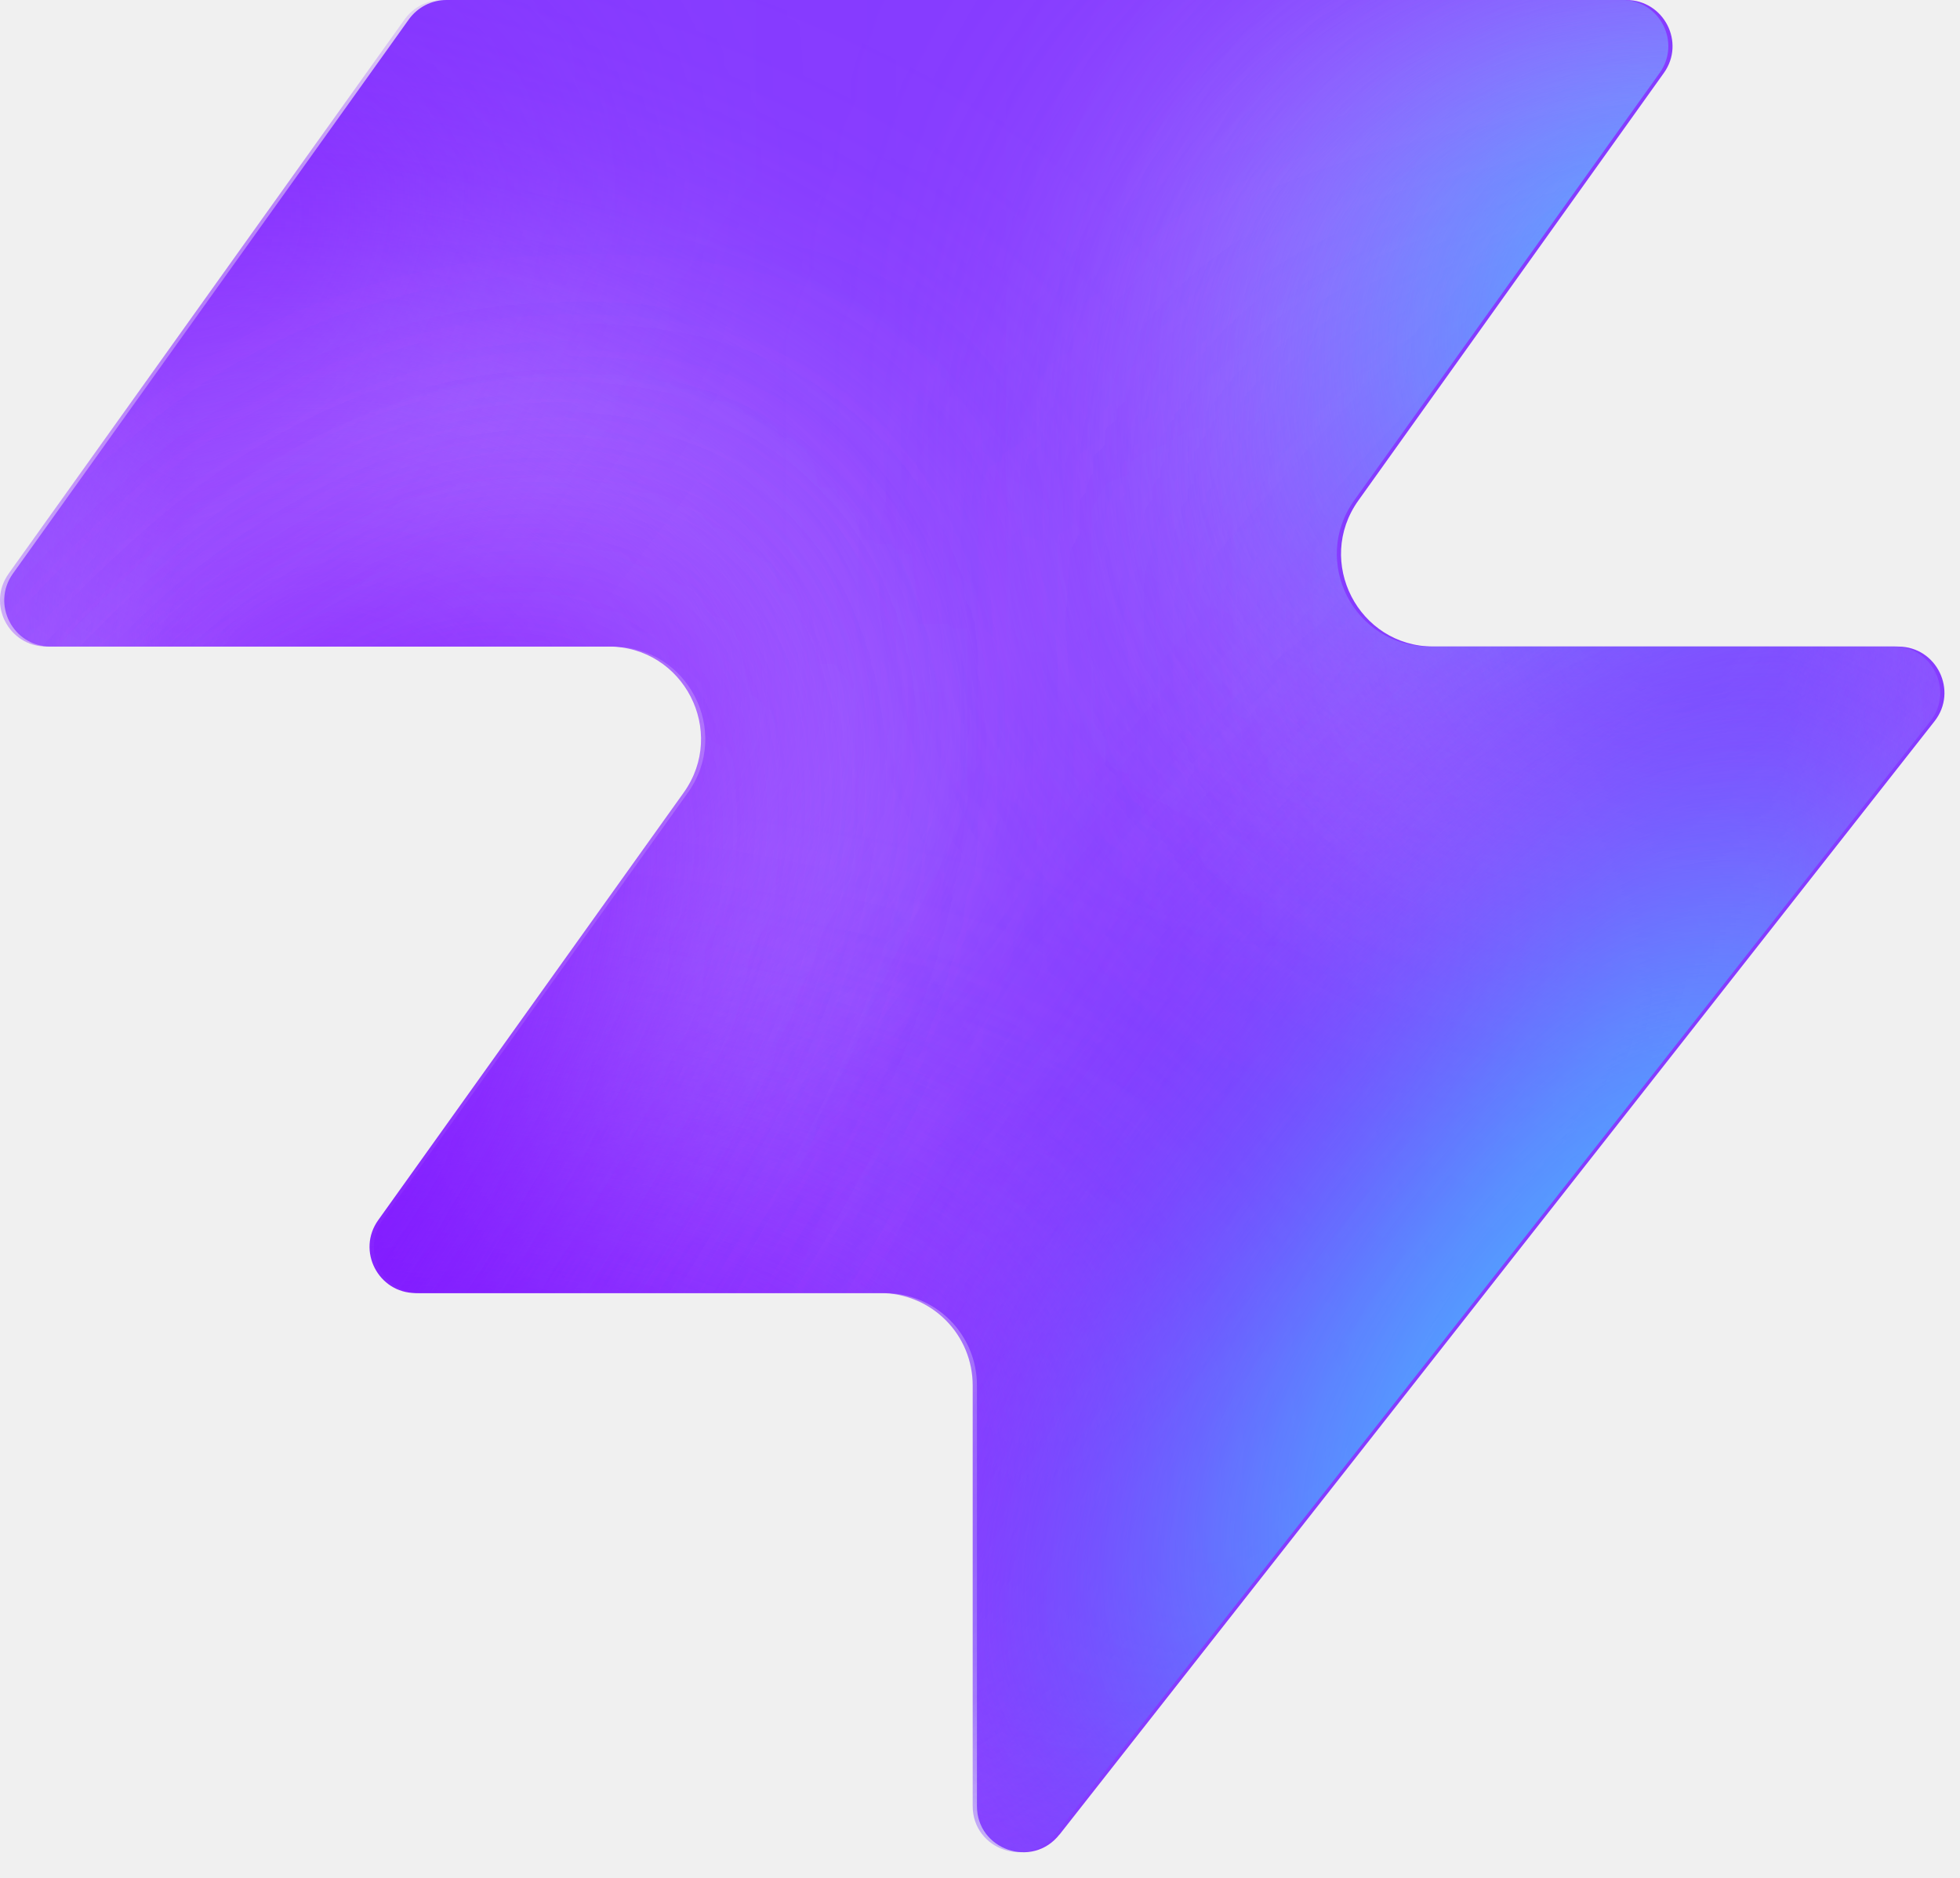
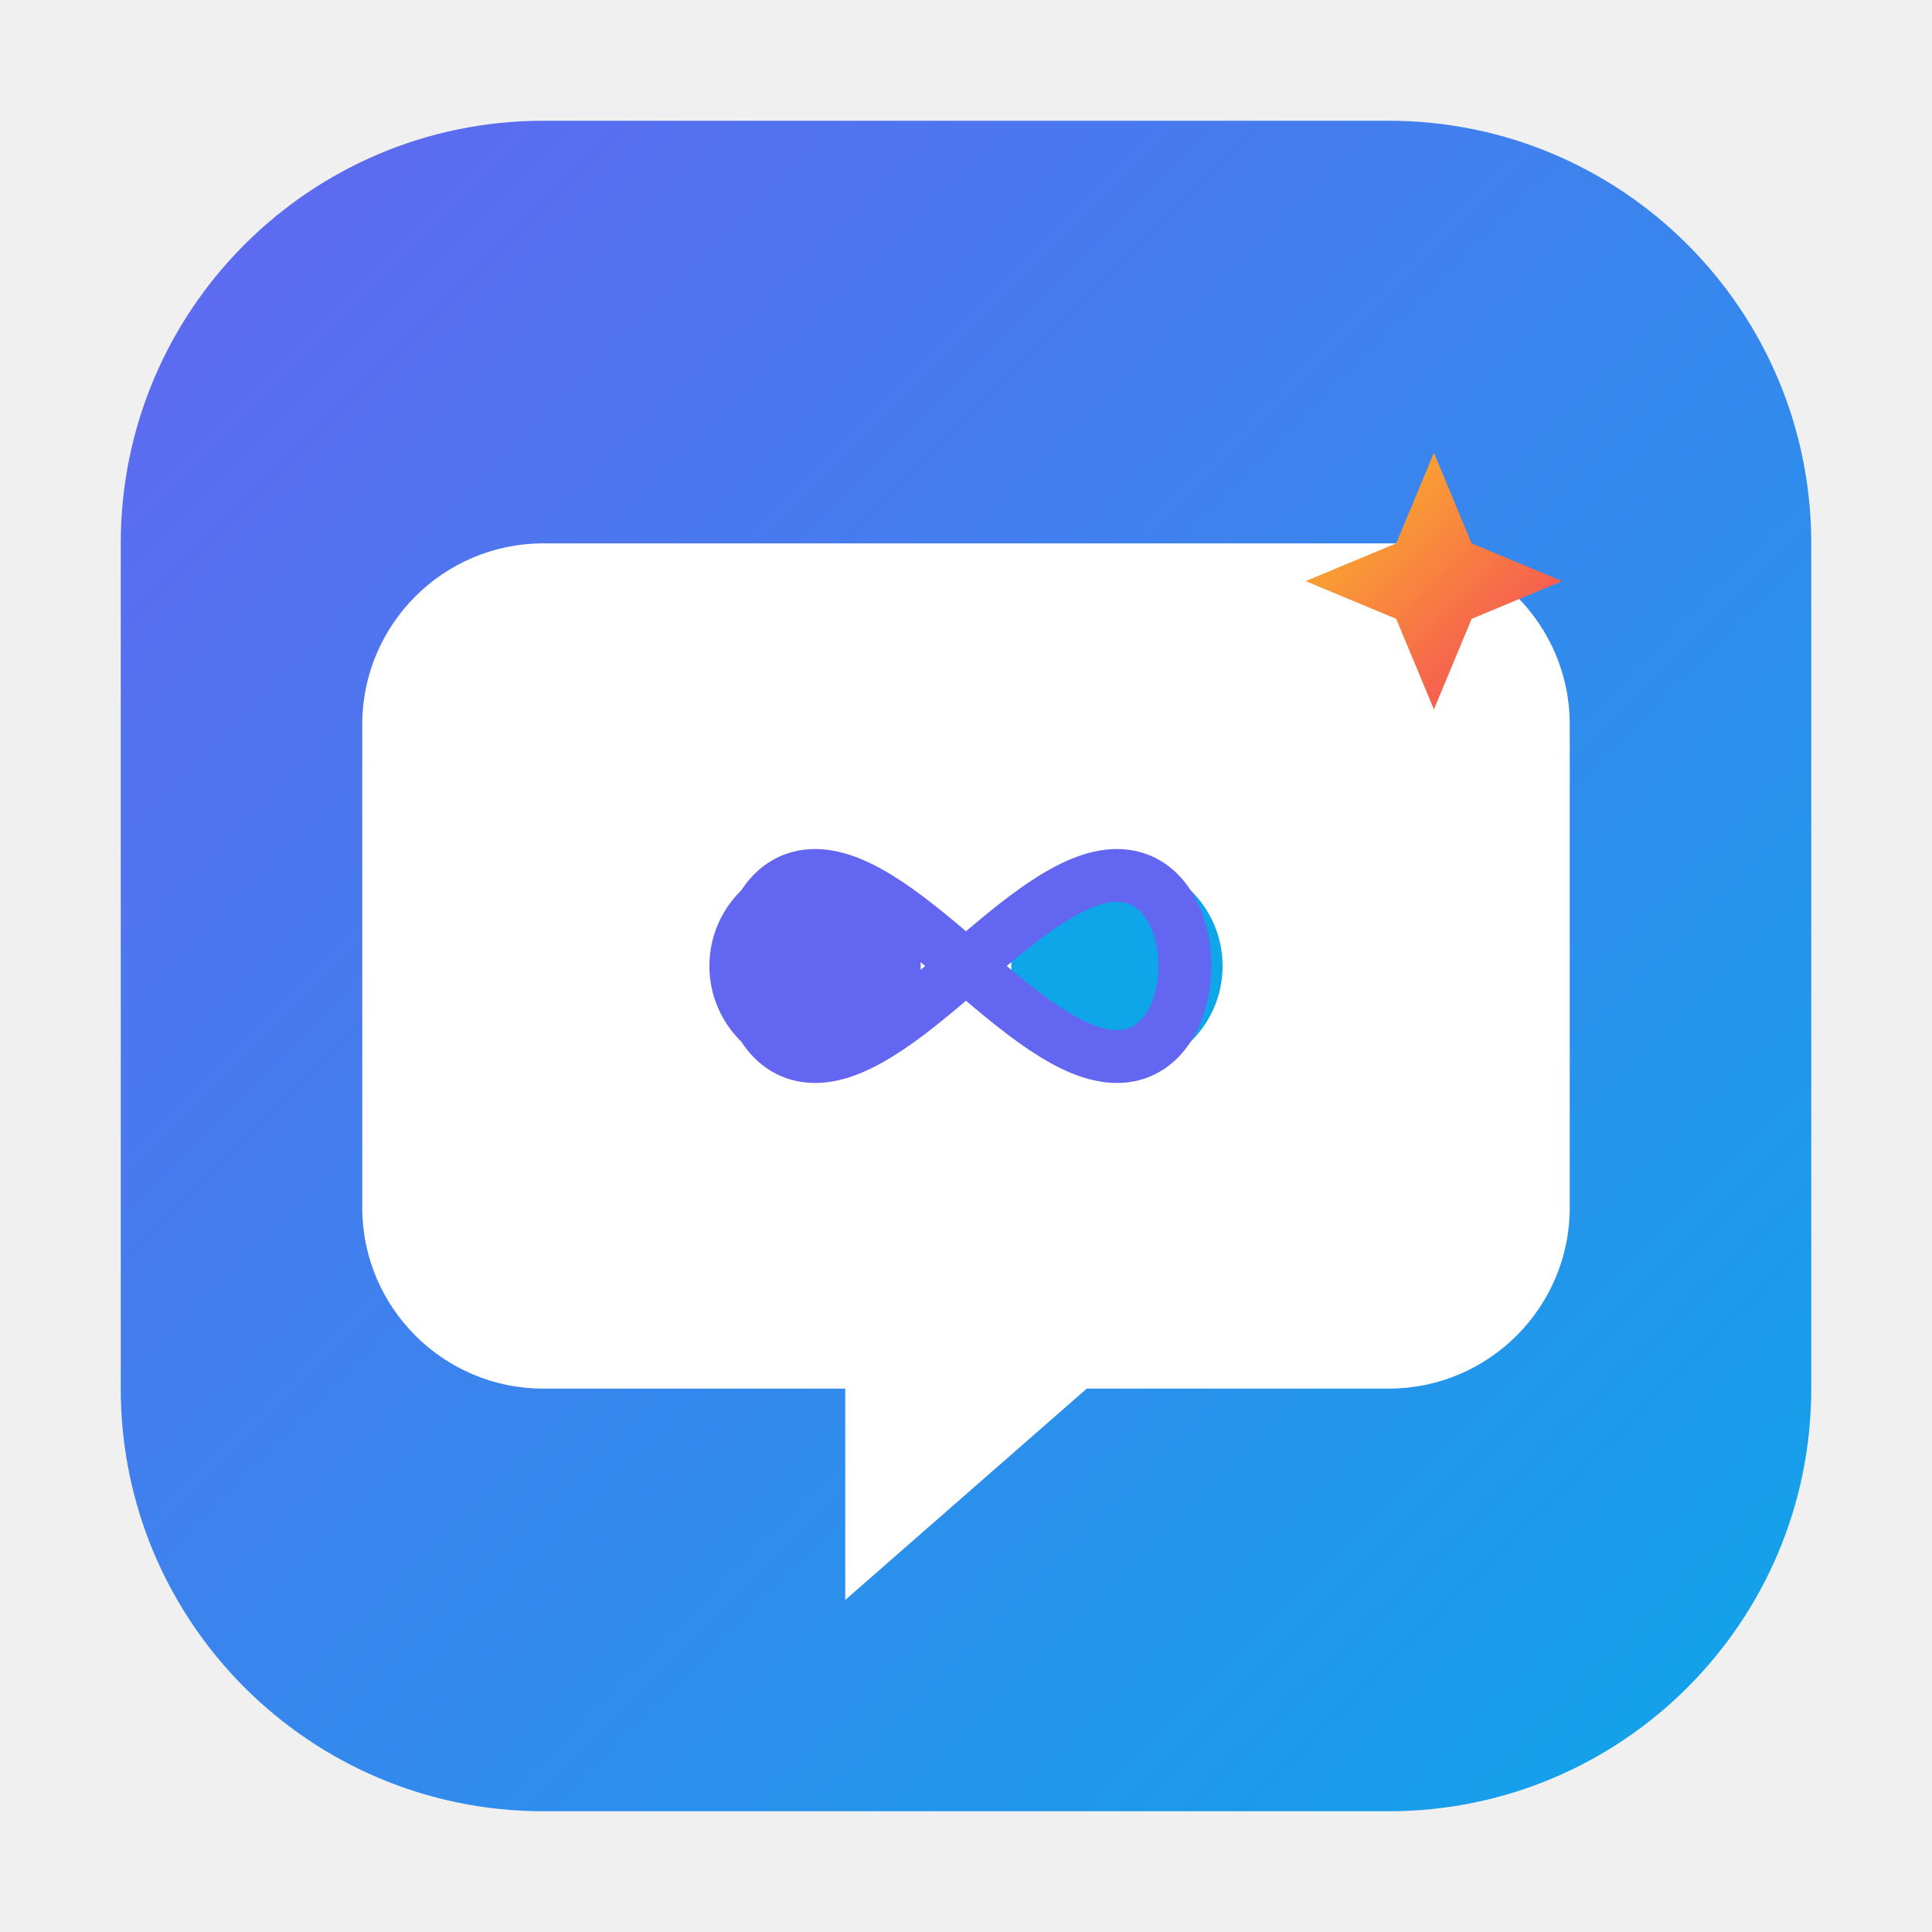
- <svg xmlns="http://www.w3.org/2000/svg" width="48" height="46" fill="none" viewBox="0 0 48 46">
-   <path fill="#863bff" d="M25.946 44.938c-.664.845-2.021.375-2.021-.698V33.937a2.26 2.26 0 0 0-2.262-2.262H10.287c-.92 0-1.456-1.04-.92-1.788l7.48-10.471c1.07-1.497 0-3.578-1.842-3.578H1.237c-.92 0-1.456-1.04-.92-1.788L10.013.474c.214-.297.556-.474.92-.474h28.894c.92 0 1.456 1.04.92 1.788l-7.48 10.471c-1.07 1.498 0 3.579 1.842 3.579h11.377c.943 0 1.473 1.088.89 1.83L25.947 44.94z" style="fill:#863bff;fill:color(display-p3 .525 .23 1);fill-opacity:1" />
-   <mask id="a" width="48" height="46" x="0" y="0" maskUnits="userSpaceOnUse" style="mask-type:alpha">
-     <path fill="#000" d="M25.842 44.938c-.664.844-2.021.375-2.021-.698V33.937a2.26 2.26 0 0 0-2.262-2.262H10.183c-.92 0-1.456-1.04-.92-1.788l7.48-10.471c1.07-1.498 0-3.579-1.842-3.579H1.133c-.92 0-1.456-1.04-.92-1.787L9.91.473c.214-.297.556-.474.92-.474h28.894c.92 0 1.456 1.04.92 1.788l-7.48 10.471c-1.07 1.498 0 3.578 1.842 3.578h11.377c.943 0 1.473 1.088.89 1.832L25.843 44.94z" style="fill:#000;fill-opacity:1" />
-   </mask>
-   <g mask="url(#a)">
-     <g filter="url(#b)">
-       <ellipse cx="5.508" cy="14.704" fill="#ede6ff" rx="5.508" ry="14.704" style="fill:#ede6ff;fill:color(display-p3 .927 .903 1);fill-opacity:1" transform="matrix(.00324 1 1 -.00324 -4.47 31.516)" />
-     </g>
-     <g filter="url(#c)">
-       <ellipse cx="10.399" cy="29.851" fill="#ede6ff" rx="10.399" ry="29.851" style="fill:#ede6ff;fill:color(display-p3 .927 .903 1);fill-opacity:1" transform="matrix(.00324 1 1 -.00324 -39.328 7.883)" />
-     </g>
-     <g filter="url(#d)">
-       <ellipse cx="5.508" cy="30.487" fill="#7e14ff" rx="5.508" ry="30.487" style="fill:#7e14ff;fill:color(display-p3 .492 .077 1);fill-opacity:1" transform="rotate(89.814 -25.913 -14.639)scale(1 -1)" />
-     </g>
-     <g filter="url(#e)">
-       <ellipse cx="5.508" cy="30.599" fill="#7e14ff" rx="5.508" ry="30.599" style="fill:#7e14ff;fill:color(display-p3 .492 .077 1);fill-opacity:1" transform="rotate(89.814 -32.644 -3.334)scale(1 -1)" />
-     </g>
-     <g filter="url(#f)">
-       <ellipse cx="5.508" cy="30.599" fill="#7e14ff" rx="5.508" ry="30.599" style="fill:#7e14ff;fill:color(display-p3 .492 .077 1);fill-opacity:1" transform="matrix(.00324 1 1 -.00324 -34.34 30.47)" />
-     </g>
-     <g filter="url(#g)">
-       <ellipse cx="14.072" cy="22.078" fill="#ede6ff" rx="14.072" ry="22.078" style="fill:#ede6ff;fill:color(display-p3 .927 .903 1);fill-opacity:1" transform="rotate(93.35 24.506 48.493)scale(-1 1)" />
-     </g>
-     <g filter="url(#h)">
-       <ellipse cx="3.47" cy="21.501" fill="#7e14ff" rx="3.47" ry="21.501" style="fill:#7e14ff;fill:color(display-p3 .492 .077 1);fill-opacity:1" transform="rotate(89.009 28.708 47.59)scale(-1 1)" />
-     </g>
-     <g filter="url(#i)">
-       <ellipse cx="3.47" cy="21.501" fill="#7e14ff" rx="3.47" ry="21.501" style="fill:#7e14ff;fill:color(display-p3 .492 .077 1);fill-opacity:1" transform="rotate(89.009 28.708 47.59)scale(-1 1)" />
-     </g>
-     <g filter="url(#j)">
-       <ellipse cx=".387" cy="8.972" fill="#7e14ff" rx="4.407" ry="29.108" style="fill:#7e14ff;fill:color(display-p3 .492 .077 1);fill-opacity:1" transform="rotate(39.51 .387 8.972)" />
-     </g>
-     <g filter="url(#k)">
-       <ellipse cx="47.523" cy="-6.092" fill="#7e14ff" rx="4.407" ry="29.108" style="fill:#7e14ff;fill:color(display-p3 .492 .077 1);fill-opacity:1" transform="rotate(37.892 47.523 -6.092)" />
-     </g>
-     <g filter="url(#l)">
-       <ellipse cx="41.412" cy="6.333" fill="#47bfff" rx="5.971" ry="9.665" style="fill:#47bfff;fill:color(display-p3 .28 .748 1);fill-opacity:1" transform="rotate(37.892 41.412 6.333)" />
-     </g>
-     <g filter="url(#m)">
-       <ellipse cx="-1.879" cy="38.332" fill="#7e14ff" rx="4.407" ry="29.108" style="fill:#7e14ff;fill:color(display-p3 .492 .077 1);fill-opacity:1" transform="rotate(37.892 -1.88 38.332)" />
-     </g>
-     <g filter="url(#n)">
-       <ellipse cx="-1.879" cy="38.332" fill="#7e14ff" rx="4.407" ry="29.108" style="fill:#7e14ff;fill:color(display-p3 .492 .077 1);fill-opacity:1" transform="rotate(37.892 -1.88 38.332)" />
-     </g>
-     <g filter="url(#o)">
-       <ellipse cx="35.651" cy="29.907" fill="#7e14ff" rx="4.407" ry="29.108" style="fill:#7e14ff;fill:color(display-p3 .492 .077 1);fill-opacity:1" transform="rotate(37.892 35.651 29.907)" />
-     </g>
-     <g filter="url(#p)">
-       <ellipse cx="38.418" cy="32.4" fill="#47bfff" rx="5.971" ry="15.297" style="fill:#47bfff;fill:color(display-p3 .28 .748 1);fill-opacity:1" transform="rotate(37.892 38.418 32.4)" />
-     </g>
-   </g>
+ <svg xmlns="http://www.w3.org/2000/svg" viewBox="0 0 512 512" width="512" height="512">
  <defs>
-     <filter id="b" width="60.045" height="41.654" x="-19.77" y="16.149" color-interpolation-filters="sRGB" filterUnits="userSpaceOnUse">
-       <feFlood flood-opacity="0" result="BackgroundImageFix" />
-       <feBlend in="SourceGraphic" in2="BackgroundImageFix" result="shape" />
-       <feGaussianBlur result="effect1_foregroundBlur_2002_17158" stdDeviation="7.659" />
-     </filter>
-     <filter id="c" width="90.34" height="51.437" x="-54.613" y="-7.533" color-interpolation-filters="sRGB" filterUnits="userSpaceOnUse">
-       <feFlood flood-opacity="0" result="BackgroundImageFix" />
-       <feBlend in="SourceGraphic" in2="BackgroundImageFix" result="shape" />
-       <feGaussianBlur result="effect1_foregroundBlur_2002_17158" stdDeviation="7.659" />
-     </filter>
-     <filter id="d" width="79.355" height="29.4" x="-49.64" y="2.03" color-interpolation-filters="sRGB" filterUnits="userSpaceOnUse">
-       <feFlood flood-opacity="0" result="BackgroundImageFix" />
-       <feBlend in="SourceGraphic" in2="BackgroundImageFix" result="shape" />
-       <feGaussianBlur result="effect1_foregroundBlur_2002_17158" stdDeviation="4.596" />
-     </filter>
-     <filter id="e" width="79.579" height="29.4" x="-45.045" y="20.029" color-interpolation-filters="sRGB" filterUnits="userSpaceOnUse">
-       <feFlood flood-opacity="0" result="BackgroundImageFix" />
-       <feBlend in="SourceGraphic" in2="BackgroundImageFix" result="shape" />
-       <feGaussianBlur result="effect1_foregroundBlur_2002_17158" stdDeviation="4.596" />
-     </filter>
-     <filter id="f" width="79.579" height="29.4" x="-43.513" y="21.178" color-interpolation-filters="sRGB" filterUnits="userSpaceOnUse">
-       <feFlood flood-opacity="0" result="BackgroundImageFix" />
-       <feBlend in="SourceGraphic" in2="BackgroundImageFix" result="shape" />
-       <feGaussianBlur result="effect1_foregroundBlur_2002_17158" stdDeviation="4.596" />
-     </filter>
-     <filter id="g" width="74.749" height="58.852" x="15.756" y="-17.901" color-interpolation-filters="sRGB" filterUnits="userSpaceOnUse">
-       <feFlood flood-opacity="0" result="BackgroundImageFix" />
-       <feBlend in="SourceGraphic" in2="BackgroundImageFix" result="shape" />
-       <feGaussianBlur result="effect1_foregroundBlur_2002_17158" stdDeviation="7.659" />
-     </filter>
-     <filter id="h" width="61.377" height="25.362" x="23.548" y="2.284" color-interpolation-filters="sRGB" filterUnits="userSpaceOnUse">
-       <feFlood flood-opacity="0" result="BackgroundImageFix" />
-       <feBlend in="SourceGraphic" in2="BackgroundImageFix" result="shape" />
-       <feGaussianBlur result="effect1_foregroundBlur_2002_17158" stdDeviation="4.596" />
-     </filter>
-     <filter id="i" width="61.377" height="25.362" x="23.548" y="2.284" color-interpolation-filters="sRGB" filterUnits="userSpaceOnUse">
-       <feFlood flood-opacity="0" result="BackgroundImageFix" />
-       <feBlend in="SourceGraphic" in2="BackgroundImageFix" result="shape" />
-       <feGaussianBlur result="effect1_foregroundBlur_2002_17158" stdDeviation="4.596" />
-     </filter>
-     <filter id="j" width="56.045" height="63.649" x="-27.636" y="-22.853" color-interpolation-filters="sRGB" filterUnits="userSpaceOnUse">
-       <feFlood flood-opacity="0" result="BackgroundImageFix" />
-       <feBlend in="SourceGraphic" in2="BackgroundImageFix" result="shape" />
-       <feGaussianBlur result="effect1_foregroundBlur_2002_17158" stdDeviation="4.596" />
-     </filter>
-     <filter id="k" width="54.814" height="64.646" x="20.116" y="-38.415" color-interpolation-filters="sRGB" filterUnits="userSpaceOnUse">
-       <feFlood flood-opacity="0" result="BackgroundImageFix" />
-       <feBlend in="SourceGraphic" in2="BackgroundImageFix" result="shape" />
-       <feGaussianBlur result="effect1_foregroundBlur_2002_17158" stdDeviation="4.596" />
-     </filter>
-     <filter id="l" width="33.541" height="35.313" x="24.641" y="-11.323" color-interpolation-filters="sRGB" filterUnits="userSpaceOnUse">
-       <feFlood flood-opacity="0" result="BackgroundImageFix" />
-       <feBlend in="SourceGraphic" in2="BackgroundImageFix" result="shape" />
-       <feGaussianBlur result="effect1_foregroundBlur_2002_17158" stdDeviation="4.596" />
-     </filter>
-     <filter id="m" width="54.814" height="64.646" x="-29.286" y="6.009" color-interpolation-filters="sRGB" filterUnits="userSpaceOnUse">
-       <feFlood flood-opacity="0" result="BackgroundImageFix" />
-       <feBlend in="SourceGraphic" in2="BackgroundImageFix" result="shape" />
-       <feGaussianBlur result="effect1_foregroundBlur_2002_17158" stdDeviation="4.596" />
-     </filter>
-     <filter id="n" width="54.814" height="64.646" x="-29.286" y="6.009" color-interpolation-filters="sRGB" filterUnits="userSpaceOnUse">
-       <feFlood flood-opacity="0" result="BackgroundImageFix" />
-       <feBlend in="SourceGraphic" in2="BackgroundImageFix" result="shape" />
-       <feGaussianBlur result="effect1_foregroundBlur_2002_17158" stdDeviation="4.596" />
-     </filter>
-     <filter id="o" width="54.814" height="64.646" x="8.244" y="-2.416" color-interpolation-filters="sRGB" filterUnits="userSpaceOnUse">
-       <feFlood flood-opacity="0" result="BackgroundImageFix" />
-       <feBlend in="SourceGraphic" in2="BackgroundImageFix" result="shape" />
-       <feGaussianBlur result="effect1_foregroundBlur_2002_17158" stdDeviation="4.596" />
-     </filter>
-     <filter id="p" width="39.409" height="43.623" x="18.713" y="10.588" color-interpolation-filters="sRGB" filterUnits="userSpaceOnUse">
-       <feFlood flood-opacity="0" result="BackgroundImageFix" />
-       <feBlend in="SourceGraphic" in2="BackgroundImageFix" result="shape" />
-       <feGaussianBlur result="effect1_foregroundBlur_2002_17158" stdDeviation="4.596" />
-     </filter>
+     <linearGradient id="bgGrad" x1="0%" y1="0%" x2="100%" y2="100%">
+       <stop offset="0%" stop-color="#6366f1" />
+       <stop offset="100%" stop-color="#0ea5e9" />
+     </linearGradient>
+     <linearGradient id="sparkleGrad" x1="0%" y1="0%" x2="100%" y2="100%">
+       <stop offset="0%" stop-color="#fbbf24" />
+       <stop offset="100%" stop-color="#f43f5e" />
+     </linearGradient>
  </defs>
+   <rect x="32" y="32" width="448" height="448" rx="112" fill="url(#bgGrad)" />
+   <path d="M144 144 h224 c26.5 0 48 21.5 48 48 v128 c0 26.5 -21.5 48 -48 48 h-80 l-64 56 v-56 h-80 c-26.5 0 -48 -21.5 -48 -48 v-128 c0 -26.5 21.5 -48 48 -48 z" fill="#ffffff" />
+   <circle cx="216" cy="256" r="28" fill="#6366f1" />
+   <circle cx="296" cy="256" r="28" fill="#0ea5e9" />
+   <path d="M216 232 c24 0 56 48 80 48 c24 0 24 -48 0 -48 c-24 0 -56 48 -80 48 c-24 0 -24 -48 0 -48 z" fill="none" stroke="#6366f1" stroke-width="14" stroke-linecap="round" stroke-linejoin="round" />
+   <path d="M380 120 l10 24 l24 10 l-24 10 l-10 24 l-10 -24 l-24 -10 l24 -10 z" fill="url(#sparkleGrad)" />
</svg>
